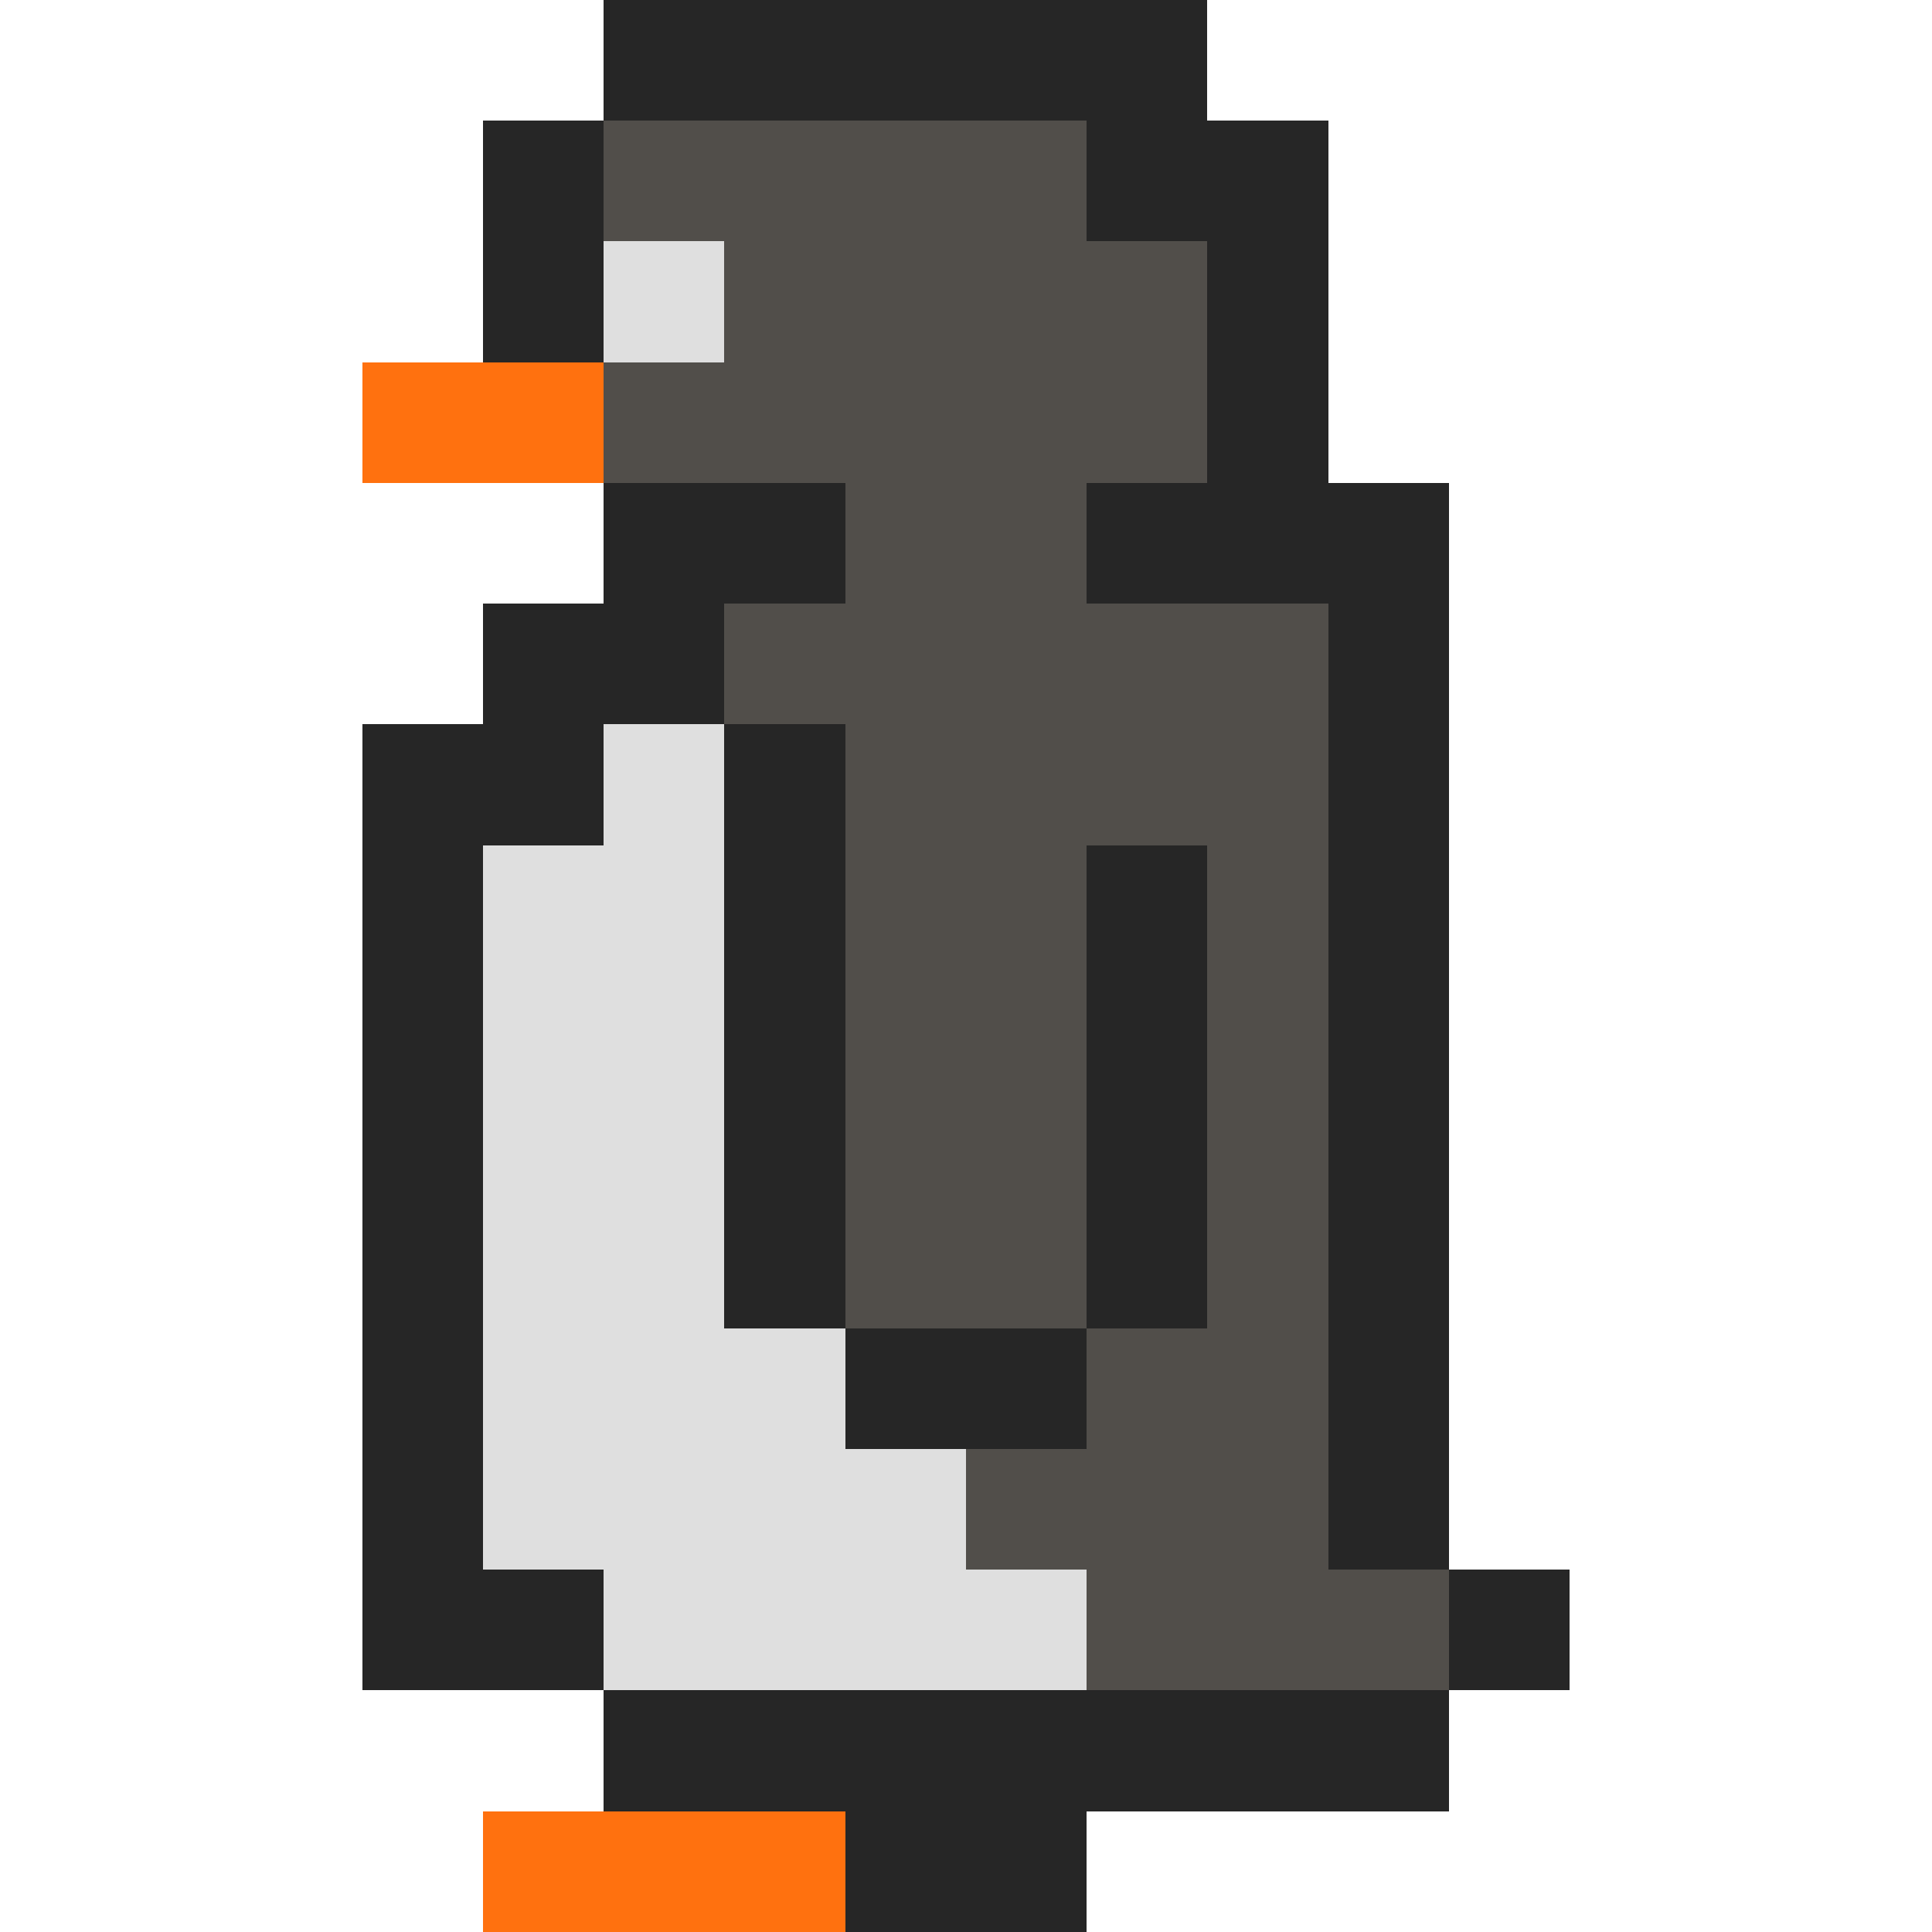
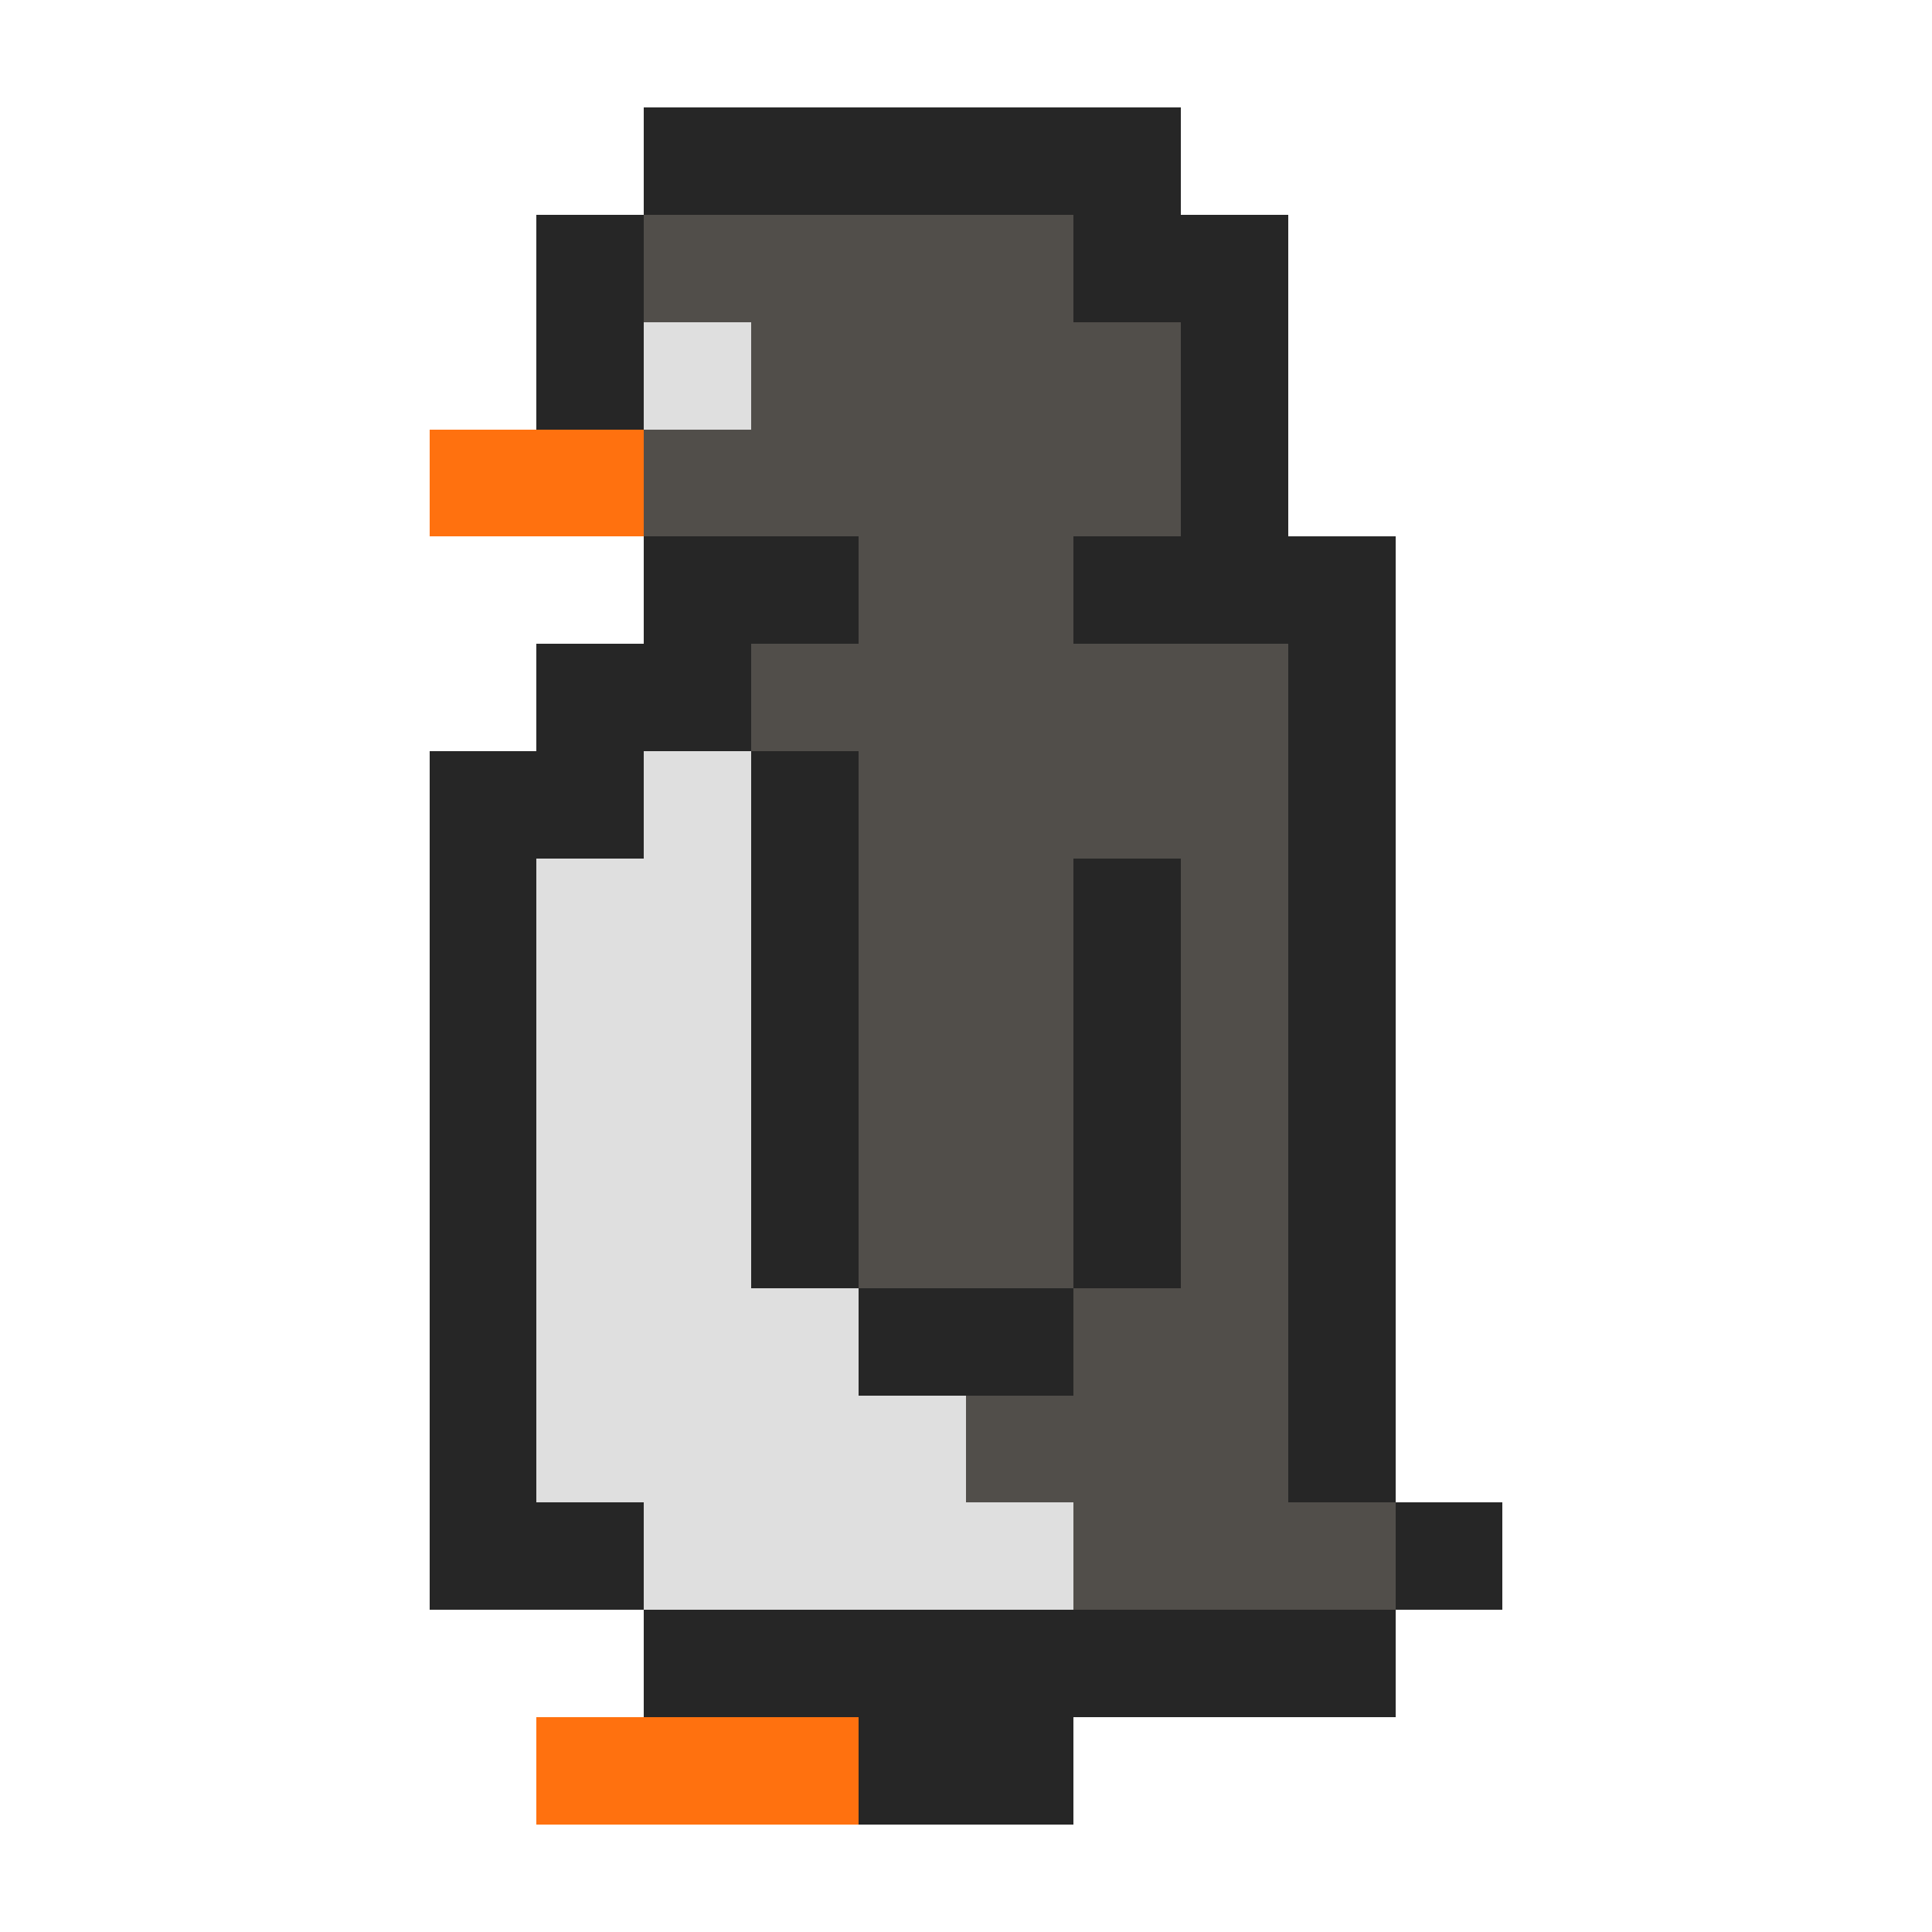
- <svg xmlns="http://www.w3.org/2000/svg" version="1.1" width="80" height="80" shape-rendering="crispEdges">
-   <rect x="25" y="0" width="5" height="5" fill="#262626" />
-   <rect x="30" y="0" width="5" height="5" fill="#262626" />
-   <rect x="35" y="0" width="5" height="5" fill="#262626" />
-   <rect x="40" y="0" width="5" height="5" fill="#262626" />
-   <rect x="45" y="0" width="5" height="5" fill="#262626" />
-   <rect x="20" y="5" width="5" height="5" fill="#262626" />
-   <rect x="25" y="5" width="5" height="5" fill="#514E4A" />
-   <rect x="30" y="5" width="5" height="5" fill="#514E4A" />
-   <rect x="35" y="5" width="5" height="5" fill="#514E4A" />
-   <rect x="40" y="5" width="5" height="5" fill="#514E4A" />
+ <svg xmlns="http://www.w3.org/2000/svg" version="1.1" width="90" height="90" shape-rendering="crispEdges">
+   <rect x="30" y="5" width="5" height="5" fill="#262626" />
+   <rect x="35" y="5" width="5" height="5" fill="#262626" />
+   <rect x="40" y="5" width="5" height="5" fill="#262626" />
  <rect x="45" y="5" width="5" height="5" fill="#262626" />
  <rect x="50" y="5" width="5" height="5" fill="#262626" />
-   <rect x="20" y="10" width="5" height="5" fill="#262626" />
-   <rect x="25" y="10" width="5" height="5" fill="#DFDFDF" />
+   <rect x="25" y="10" width="5" height="5" fill="#262626" />
  <rect x="30" y="10" width="5" height="5" fill="#514E4A" />
  <rect x="35" y="10" width="5" height="5" fill="#514E4A" />
  <rect x="40" y="10" width="5" height="5" fill="#514E4A" />
  <rect x="45" y="10" width="5" height="5" fill="#514E4A" />
  <rect x="50" y="10" width="5" height="5" fill="#262626" />
-   <rect x="15" y="15" width="5" height="5" fill="#FF710F" />
-   <rect x="20" y="15" width="5" height="5" fill="#FF710F" />
-   <rect x="25" y="15" width="5" height="5" fill="#514E4A" />
-   <rect x="30" y="15" width="5" height="5" fill="#514E4A" />
+   <rect x="55" y="10" width="5" height="5" fill="#262626" />
+   <rect x="25" y="15" width="5" height="5" fill="#262626" />
+   <rect x="30" y="15" width="5" height="5" fill="#DFDFDF" />
  <rect x="35" y="15" width="5" height="5" fill="#514E4A" />
  <rect x="40" y="15" width="5" height="5" fill="#514E4A" />
  <rect x="45" y="15" width="5" height="5" fill="#514E4A" />
-   <rect x="50" y="15" width="5" height="5" fill="#262626" />
-   <rect x="25" y="20" width="5" height="5" fill="#262626" />
-   <rect x="30" y="20" width="5" height="5" fill="#262626" />
+   <rect x="50" y="15" width="5" height="5" fill="#514E4A" />
+   <rect x="55" y="15" width="5" height="5" fill="#262626" />
+   <rect x="20" y="20" width="5" height="5" fill="#FF710F" />
+   <rect x="25" y="20" width="5" height="5" fill="#FF710F" />
+   <rect x="30" y="20" width="5" height="5" fill="#514E4A" />
  <rect x="35" y="20" width="5" height="5" fill="#514E4A" />
  <rect x="40" y="20" width="5" height="5" fill="#514E4A" />
-   <rect x="45" y="20" width="5" height="5" fill="#262626" />
-   <rect x="50" y="20" width="5" height="5" fill="#262626" />
+   <rect x="45" y="20" width="5" height="5" fill="#514E4A" />
+   <rect x="50" y="20" width="5" height="5" fill="#514E4A" />
  <rect x="55" y="20" width="5" height="5" fill="#262626" />
-   <rect x="20" y="25" width="5" height="5" fill="#262626" />
-   <rect x="25" y="25" width="5" height="5" fill="#262626" />
-   <rect x="30" y="25" width="5" height="5" fill="#514E4A" />
-   <rect x="35" y="25" width="5" height="5" fill="#514E4A" />
+   <rect x="30" y="25" width="5" height="5" fill="#262626" />
+   <rect x="35" y="25" width="5" height="5" fill="#262626" />
  <rect x="40" y="25" width="5" height="5" fill="#514E4A" />
  <rect x="45" y="25" width="5" height="5" fill="#514E4A" />
-   <rect x="50" y="25" width="5" height="5" fill="#514E4A" />
+   <rect x="50" y="25" width="5" height="5" fill="#262626" />
  <rect x="55" y="25" width="5" height="5" fill="#262626" />
-   <rect x="15" y="30" width="5" height="5" fill="#262626" />
-   <rect x="20" y="30" width="5" height="5" fill="#262626" />
-   <rect x="25" y="30" width="5" height="5" fill="#DFDFDF" />
+   <rect x="60" y="25" width="5" height="5" fill="#262626" />
+   <rect x="25" y="30" width="5" height="5" fill="#262626" />
  <rect x="30" y="30" width="5" height="5" fill="#262626" />
  <rect x="35" y="30" width="5" height="5" fill="#514E4A" />
  <rect x="40" y="30" width="5" height="5" fill="#514E4A" />
  <rect x="45" y="30" width="5" height="5" fill="#514E4A" />
  <rect x="50" y="30" width="5" height="5" fill="#514E4A" />
-   <rect x="55" y="30" width="5" height="5" fill="#262626" />
-   <rect x="15" y="35" width="5" height="5" fill="#262626" />
-   <rect x="20" y="35" width="5" height="5" fill="#DFDFDF" />
-   <rect x="25" y="35" width="5" height="5" fill="#DFDFDF" />
-   <rect x="30" y="35" width="5" height="5" fill="#262626" />
-   <rect x="35" y="35" width="5" height="5" fill="#514E4A" />
+   <rect x="55" y="30" width="5" height="5" fill="#514E4A" />
+   <rect x="60" y="30" width="5" height="5" fill="#262626" />
+   <rect x="20" y="35" width="5" height="5" fill="#262626" />
+   <rect x="25" y="35" width="5" height="5" fill="#262626" />
+   <rect x="30" y="35" width="5" height="5" fill="#DFDFDF" />
+   <rect x="35" y="35" width="5" height="5" fill="#262626" />
  <rect x="40" y="35" width="5" height="5" fill="#514E4A" />
-   <rect x="45" y="35" width="5" height="5" fill="#262626" />
+   <rect x="45" y="35" width="5" height="5" fill="#514E4A" />
  <rect x="50" y="35" width="5" height="5" fill="#514E4A" />
-   <rect x="55" y="35" width="5" height="5" fill="#262626" />
-   <rect x="15" y="40" width="5" height="5" fill="#262626" />
-   <rect x="20" y="40" width="5" height="5" fill="#DFDFDF" />
+   <rect x="55" y="35" width="5" height="5" fill="#514E4A" />
+   <rect x="60" y="35" width="5" height="5" fill="#262626" />
+   <rect x="20" y="40" width="5" height="5" fill="#262626" />
  <rect x="25" y="40" width="5" height="5" fill="#DFDFDF" />
-   <rect x="30" y="40" width="5" height="5" fill="#262626" />
-   <rect x="35" y="40" width="5" height="5" fill="#514E4A" />
+   <rect x="30" y="40" width="5" height="5" fill="#DFDFDF" />
+   <rect x="35" y="40" width="5" height="5" fill="#262626" />
  <rect x="40" y="40" width="5" height="5" fill="#514E4A" />
-   <rect x="45" y="40" width="5" height="5" fill="#262626" />
-   <rect x="50" y="40" width="5" height="5" fill="#514E4A" />
-   <rect x="55" y="40" width="5" height="5" fill="#262626" />
-   <rect x="15" y="45" width="5" height="5" fill="#262626" />
-   <rect x="20" y="45" width="5" height="5" fill="#DFDFDF" />
+   <rect x="45" y="40" width="5" height="5" fill="#514E4A" />
+   <rect x="50" y="40" width="5" height="5" fill="#262626" />
+   <rect x="55" y="40" width="5" height="5" fill="#514E4A" />
+   <rect x="60" y="40" width="5" height="5" fill="#262626" />
+   <rect x="20" y="45" width="5" height="5" fill="#262626" />
  <rect x="25" y="45" width="5" height="5" fill="#DFDFDF" />
-   <rect x="30" y="45" width="5" height="5" fill="#262626" />
-   <rect x="35" y="45" width="5" height="5" fill="#514E4A" />
+   <rect x="30" y="45" width="5" height="5" fill="#DFDFDF" />
+   <rect x="35" y="45" width="5" height="5" fill="#262626" />
  <rect x="40" y="45" width="5" height="5" fill="#514E4A" />
-   <rect x="45" y="45" width="5" height="5" fill="#262626" />
-   <rect x="50" y="45" width="5" height="5" fill="#514E4A" />
-   <rect x="55" y="45" width="5" height="5" fill="#262626" />
-   <rect x="15" y="50" width="5" height="5" fill="#262626" />
-   <rect x="20" y="50" width="5" height="5" fill="#DFDFDF" />
+   <rect x="45" y="45" width="5" height="5" fill="#514E4A" />
+   <rect x="50" y="45" width="5" height="5" fill="#262626" />
+   <rect x="55" y="45" width="5" height="5" fill="#514E4A" />
+   <rect x="60" y="45" width="5" height="5" fill="#262626" />
+   <rect x="20" y="50" width="5" height="5" fill="#262626" />
  <rect x="25" y="50" width="5" height="5" fill="#DFDFDF" />
-   <rect x="30" y="50" width="5" height="5" fill="#262626" />
-   <rect x="35" y="50" width="5" height="5" fill="#514E4A" />
+   <rect x="30" y="50" width="5" height="5" fill="#DFDFDF" />
+   <rect x="35" y="50" width="5" height="5" fill="#262626" />
  <rect x="40" y="50" width="5" height="5" fill="#514E4A" />
-   <rect x="45" y="50" width="5" height="5" fill="#262626" />
-   <rect x="50" y="50" width="5" height="5" fill="#514E4A" />
-   <rect x="55" y="50" width="5" height="5" fill="#262626" />
-   <rect x="15" y="55" width="5" height="5" fill="#262626" />
-   <rect x="20" y="55" width="5" height="5" fill="#DFDFDF" />
+   <rect x="45" y="50" width="5" height="5" fill="#514E4A" />
+   <rect x="50" y="50" width="5" height="5" fill="#262626" />
+   <rect x="55" y="50" width="5" height="5" fill="#514E4A" />
+   <rect x="60" y="50" width="5" height="5" fill="#262626" />
+   <rect x="20" y="55" width="5" height="5" fill="#262626" />
  <rect x="25" y="55" width="5" height="5" fill="#DFDFDF" />
  <rect x="30" y="55" width="5" height="5" fill="#DFDFDF" />
  <rect x="35" y="55" width="5" height="5" fill="#262626" />
-   <rect x="40" y="55" width="5" height="5" fill="#262626" />
+   <rect x="40" y="55" width="5" height="5" fill="#514E4A" />
  <rect x="45" y="55" width="5" height="5" fill="#514E4A" />
-   <rect x="50" y="55" width="5" height="5" fill="#514E4A" />
-   <rect x="55" y="55" width="5" height="5" fill="#262626" />
-   <rect x="15" y="60" width="5" height="5" fill="#262626" />
-   <rect x="20" y="60" width="5" height="5" fill="#DFDFDF" />
+   <rect x="50" y="55" width="5" height="5" fill="#262626" />
+   <rect x="55" y="55" width="5" height="5" fill="#514E4A" />
+   <rect x="60" y="55" width="5" height="5" fill="#262626" />
+   <rect x="20" y="60" width="5" height="5" fill="#262626" />
  <rect x="25" y="60" width="5" height="5" fill="#DFDFDF" />
  <rect x="30" y="60" width="5" height="5" fill="#DFDFDF" />
  <rect x="35" y="60" width="5" height="5" fill="#DFDFDF" />
-   <rect x="40" y="60" width="5" height="5" fill="#514E4A" />
-   <rect x="45" y="60" width="5" height="5" fill="#514E4A" />
+   <rect x="40" y="60" width="5" height="5" fill="#262626" />
+   <rect x="45" y="60" width="5" height="5" fill="#262626" />
  <rect x="50" y="60" width="5" height="5" fill="#514E4A" />
-   <rect x="55" y="60" width="5" height="5" fill="#262626" />
-   <rect x="15" y="65" width="5" height="5" fill="#262626" />
+   <rect x="55" y="60" width="5" height="5" fill="#514E4A" />
+   <rect x="60" y="60" width="5" height="5" fill="#262626" />
  <rect x="20" y="65" width="5" height="5" fill="#262626" />
  <rect x="25" y="65" width="5" height="5" fill="#DFDFDF" />
  <rect x="30" y="65" width="5" height="5" fill="#DFDFDF" />
  <rect x="35" y="65" width="5" height="5" fill="#DFDFDF" />
  <rect x="40" y="65" width="5" height="5" fill="#DFDFDF" />
  <rect x="45" y="65" width="5" height="5" fill="#514E4A" />
  <rect x="50" y="65" width="5" height="5" fill="#514E4A" />
  <rect x="55" y="65" width="5" height="5" fill="#514E4A" />
  <rect x="60" y="65" width="5" height="5" fill="#262626" />
+   <rect x="20" y="70" width="5" height="5" fill="#262626" />
  <rect x="25" y="70" width="5" height="5" fill="#262626" />
-   <rect x="30" y="70" width="5" height="5" fill="#262626" />
-   <rect x="35" y="70" width="5" height="5" fill="#262626" />
-   <rect x="40" y="70" width="5" height="5" fill="#262626" />
-   <rect x="45" y="70" width="5" height="5" fill="#262626" />
-   <rect x="50" y="70" width="5" height="5" fill="#262626" />
-   <rect x="55" y="70" width="5" height="5" fill="#262626" />
-   <rect x="20" y="75" width="5" height="5" fill="#FF710F" />
-   <rect x="25" y="75" width="5" height="5" fill="#FF710F" />
-   <rect x="30" y="75" width="5" height="5" fill="#FF710F" />
+   <rect x="30" y="70" width="5" height="5" fill="#DFDFDF" />
+   <rect x="35" y="70" width="5" height="5" fill="#DFDFDF" />
+   <rect x="40" y="70" width="5" height="5" fill="#DFDFDF" />
+   <rect x="45" y="70" width="5" height="5" fill="#DFDFDF" />
+   <rect x="50" y="70" width="5" height="5" fill="#514E4A" />
+   <rect x="55" y="70" width="5" height="5" fill="#514E4A" />
+   <rect x="60" y="70" width="5" height="5" fill="#514E4A" />
+   <rect x="65" y="70" width="5" height="5" fill="#262626" />
+   <rect x="30" y="75" width="5" height="5" fill="#262626" />
  <rect x="35" y="75" width="5" height="5" fill="#262626" />
  <rect x="40" y="75" width="5" height="5" fill="#262626" />
+   <rect x="45" y="75" width="5" height="5" fill="#262626" />
+   <rect x="50" y="75" width="5" height="5" fill="#262626" />
+   <rect x="55" y="75" width="5" height="5" fill="#262626" />
+   <rect x="60" y="75" width="5" height="5" fill="#262626" />
+   <rect x="25" y="80" width="5" height="5" fill="#FF710F" />
+   <rect x="30" y="80" width="5" height="5" fill="#FF710F" />
+   <rect x="35" y="80" width="5" height="5" fill="#FF710F" />
+   <rect x="40" y="80" width="5" height="5" fill="#262626" />
+   <rect x="45" y="80" width="5" height="5" fill="#262626" />
</svg>
